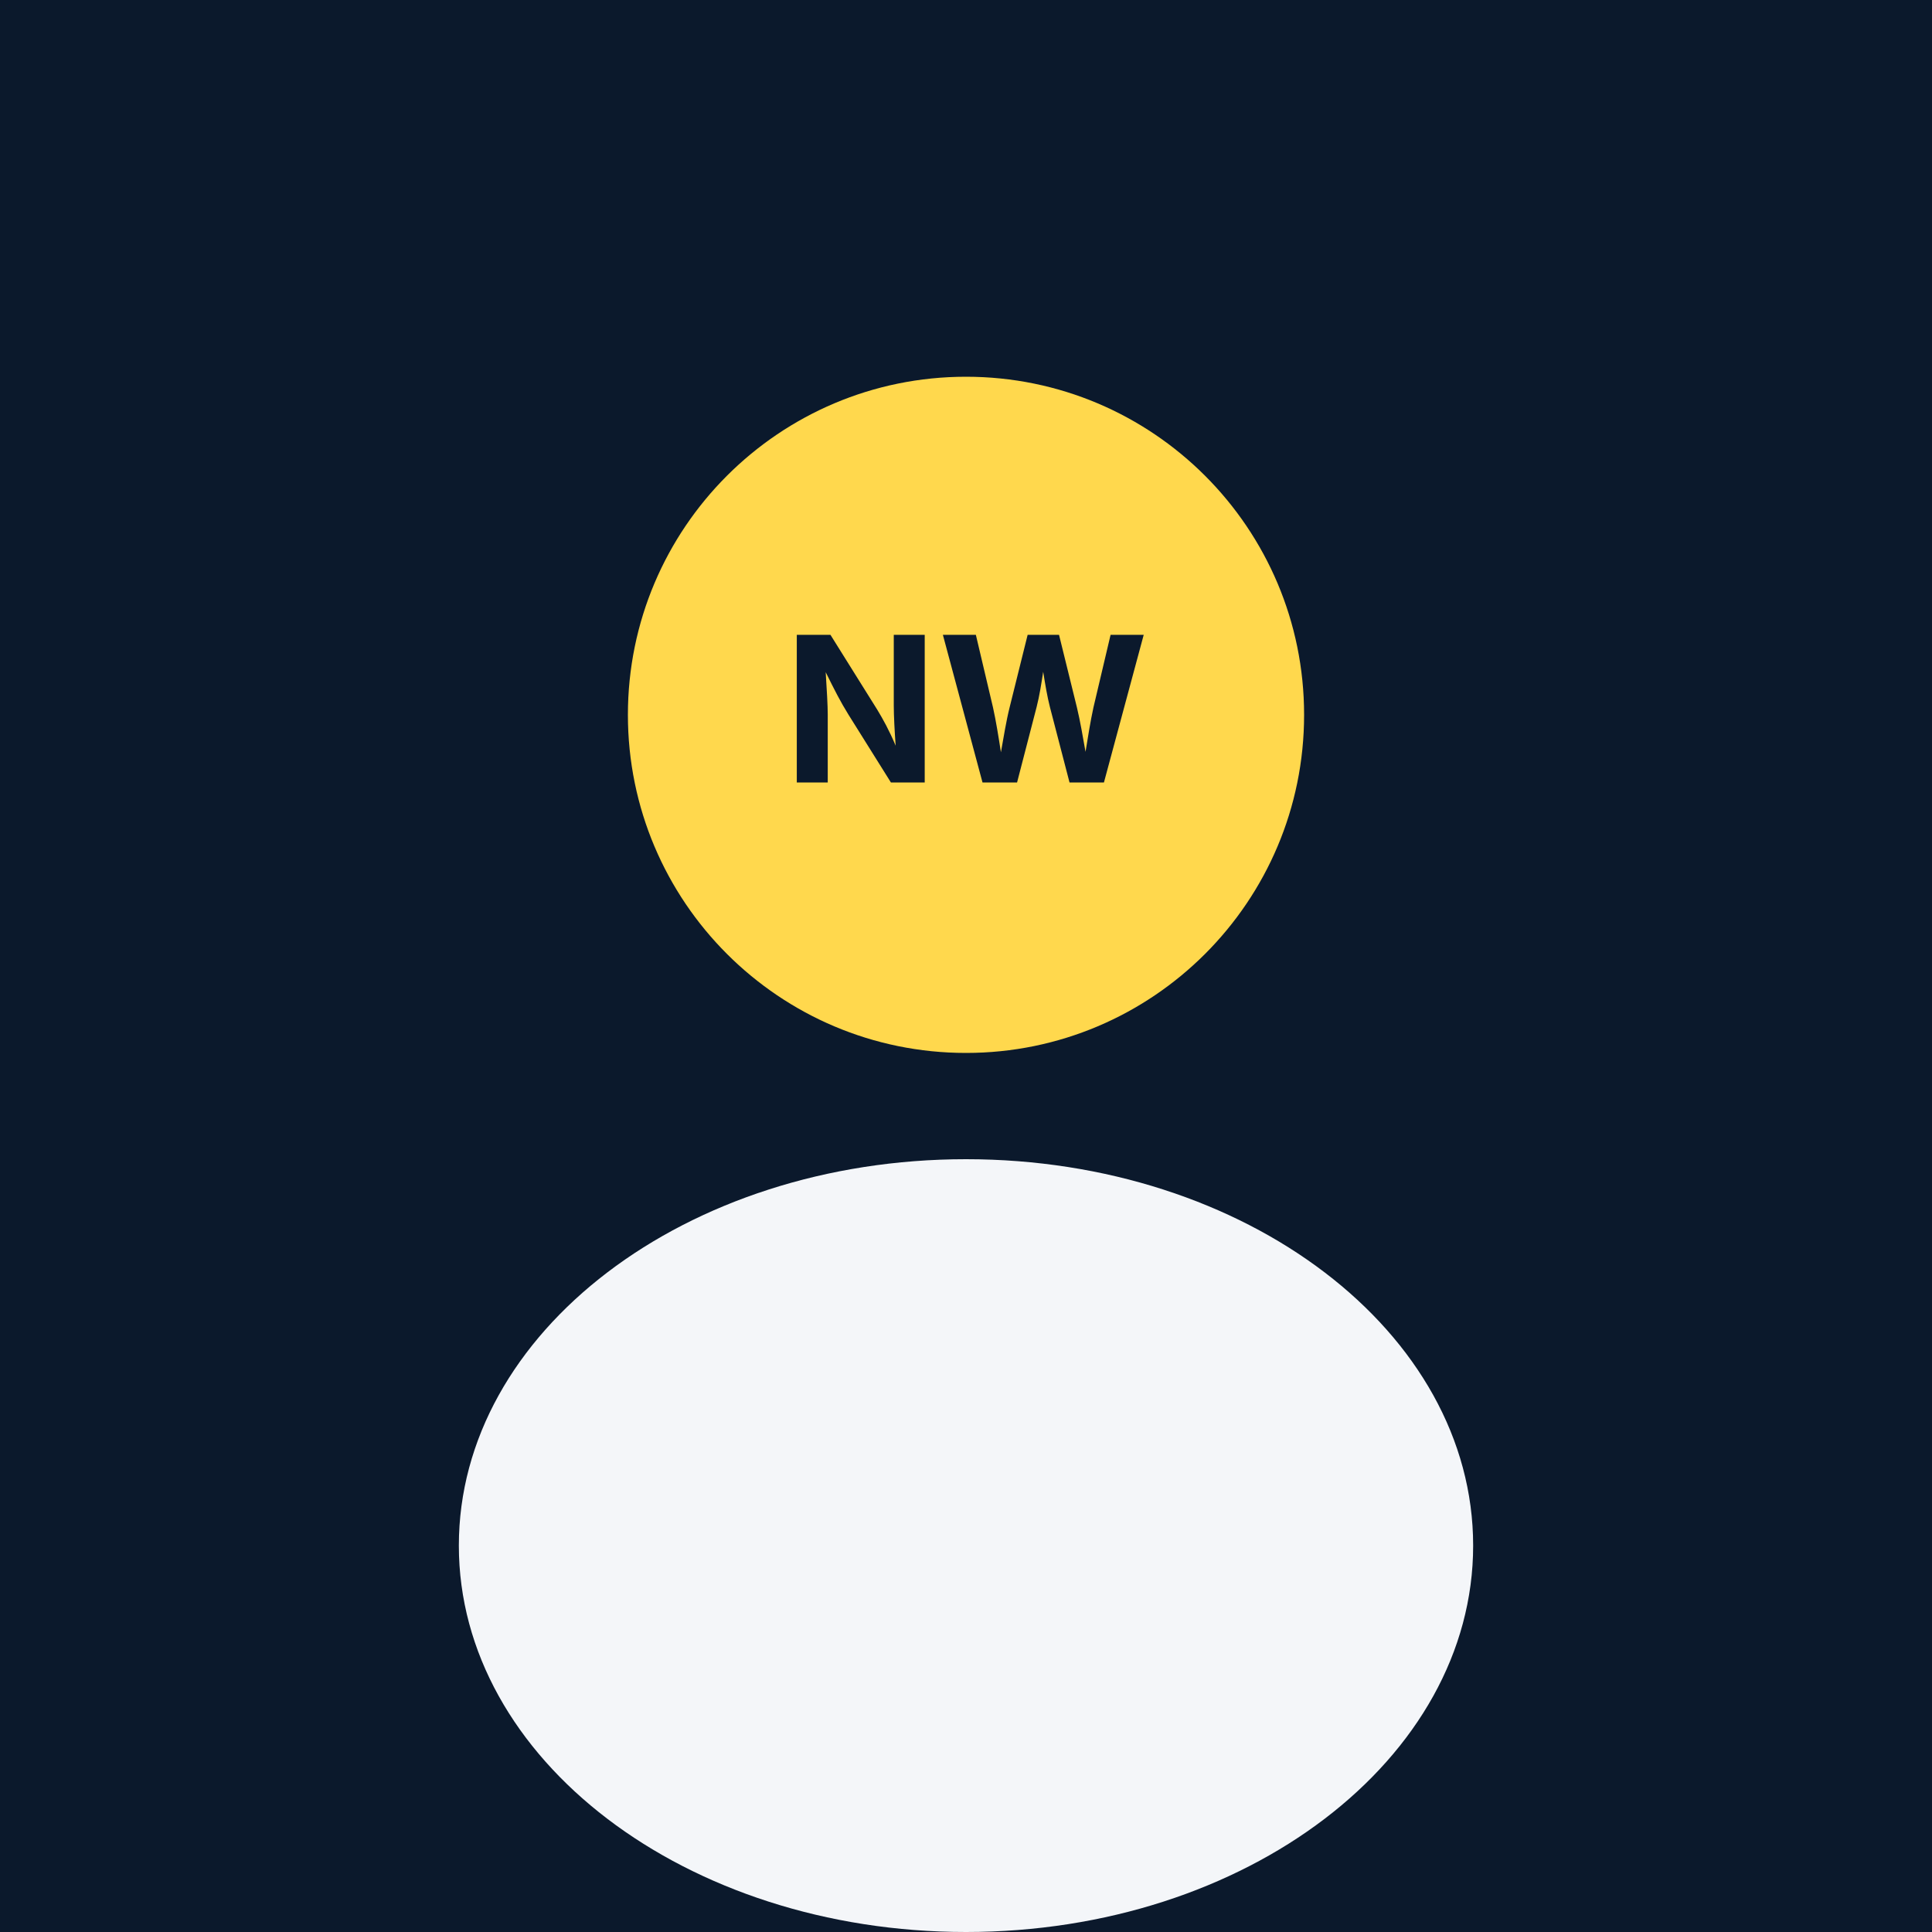
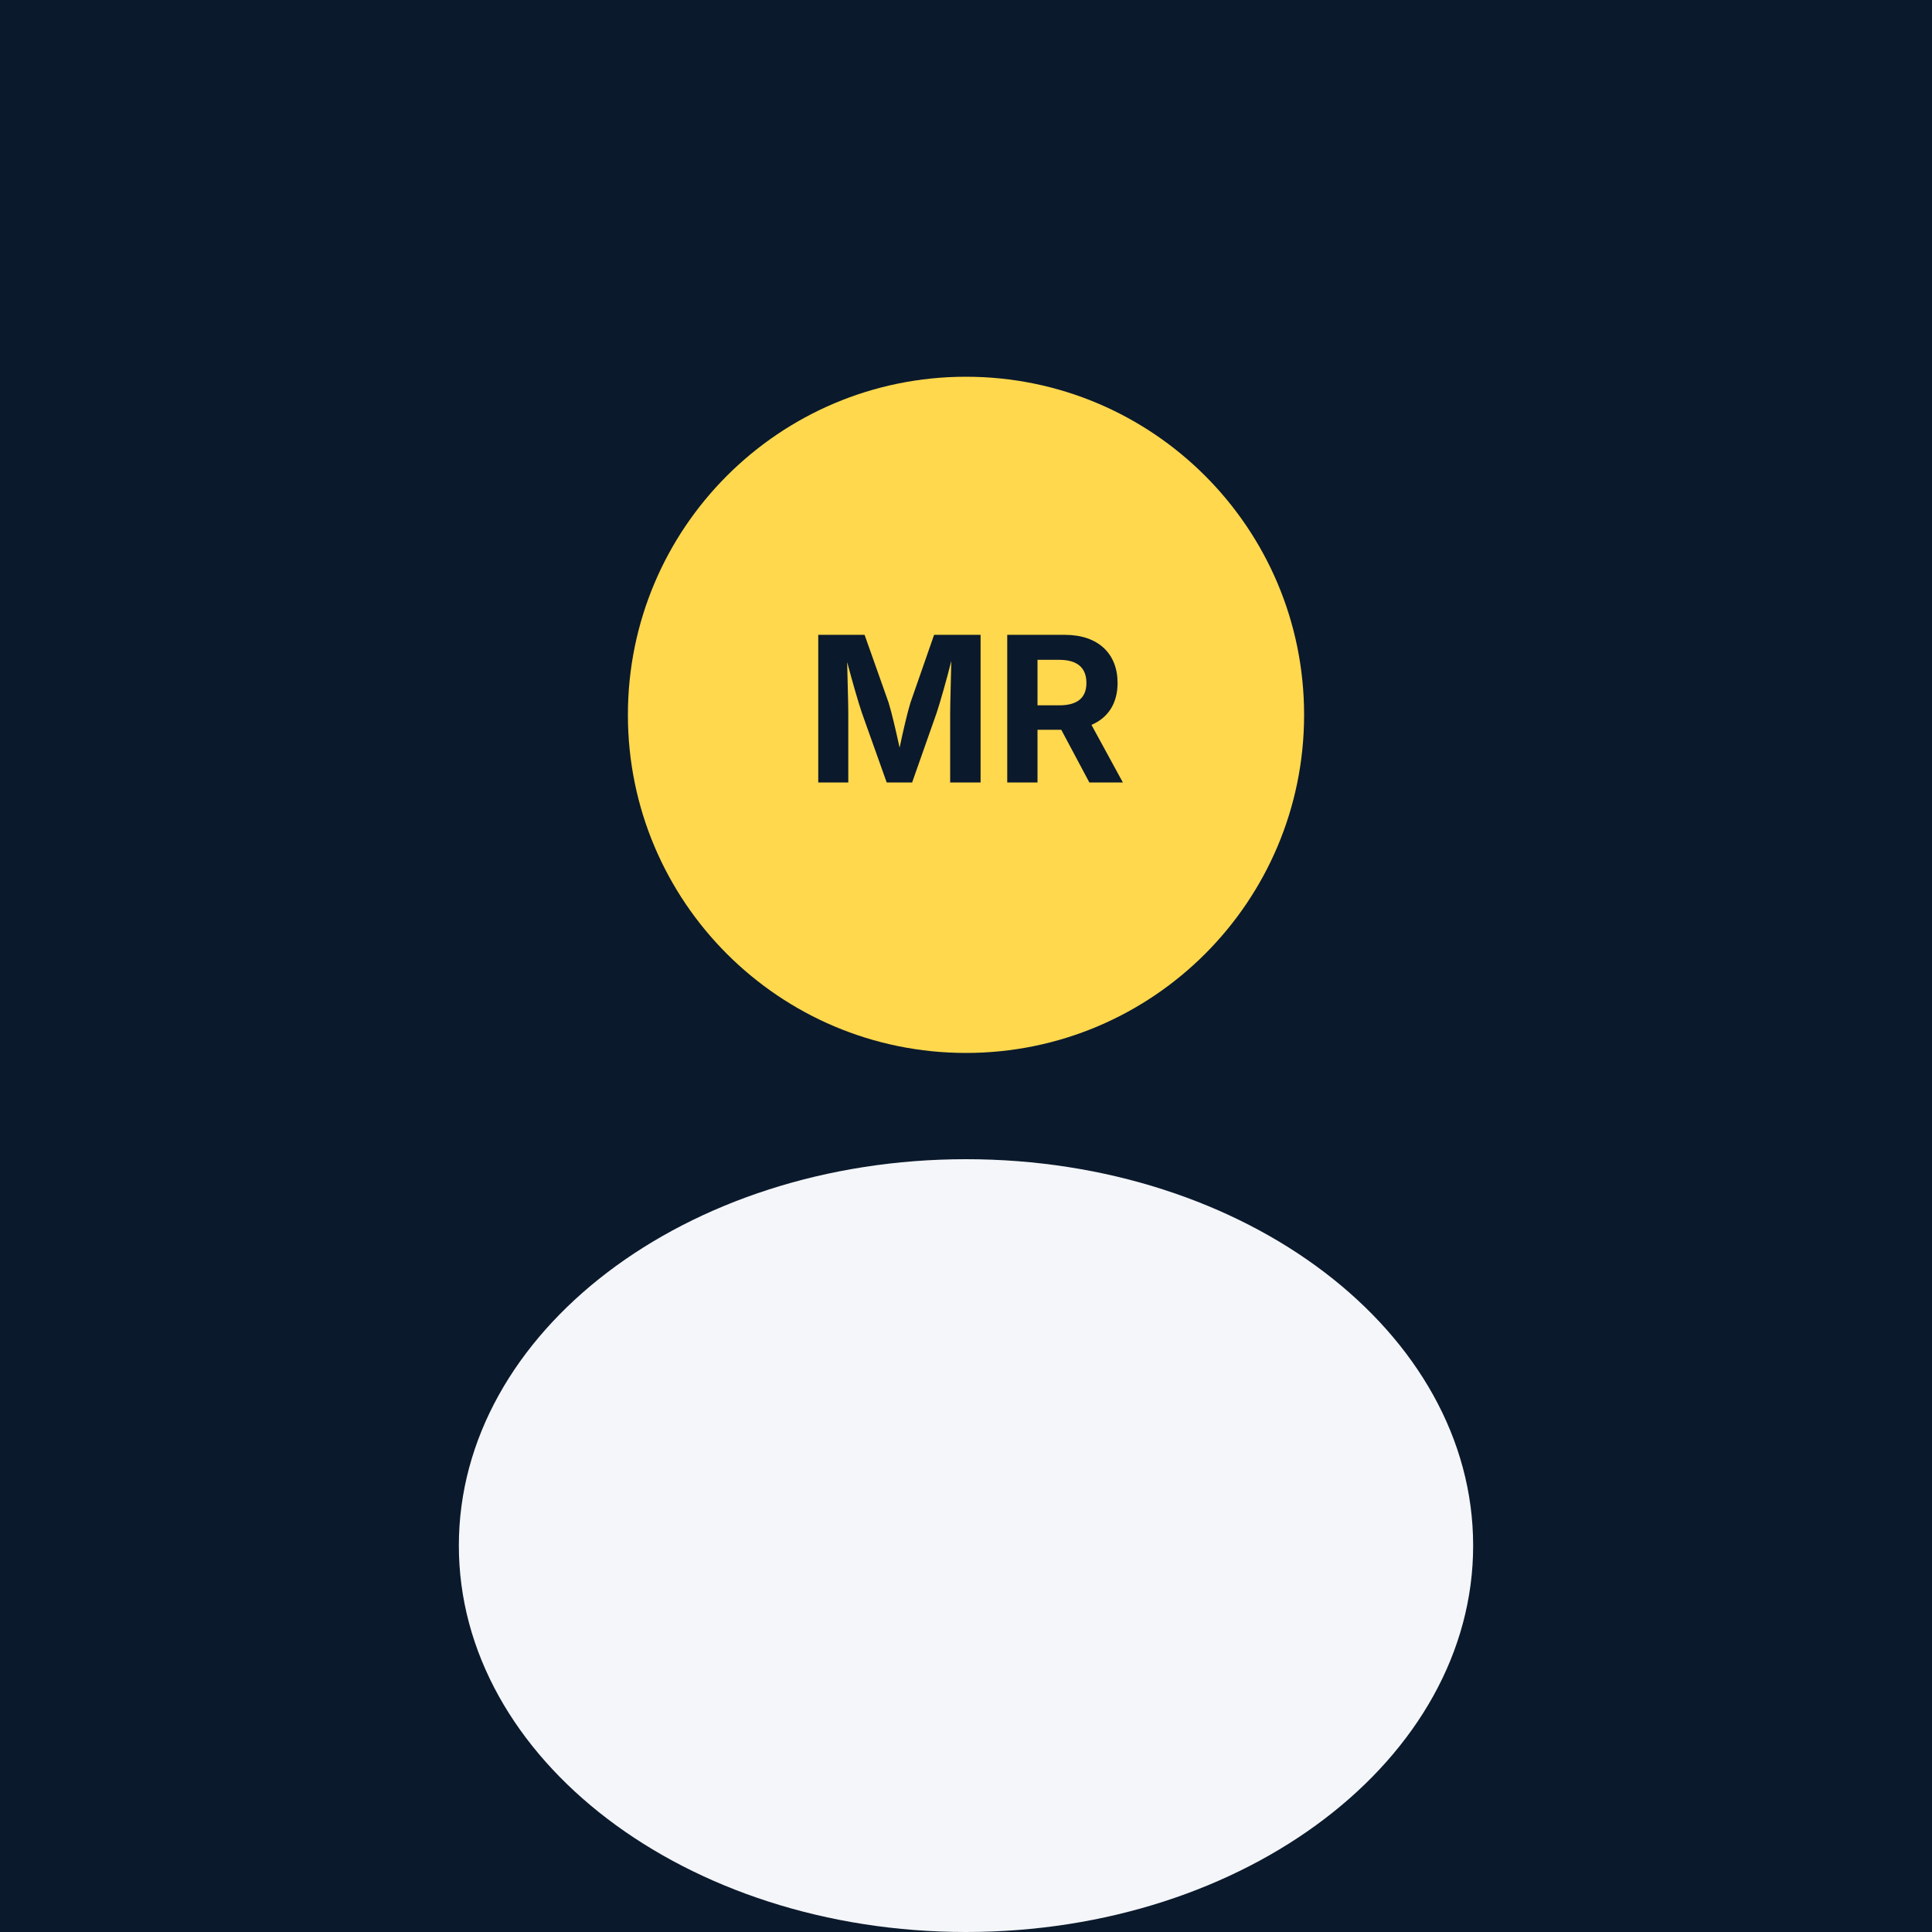
<svg xmlns="http://www.w3.org/2000/svg" viewBox="0 0 400 400">
  <rect width="400" height="400" fill="#0b192c" />
  <circle cx="200" cy="148" r="70" fill="#ffd84d" />
  <rect x="95" y="240" width="210" height="160" rx="105" fill="#f4f6f9" />
-   <text x="200" y="162" text-anchor="middle" fill="#0b192c" font-family="Inter, Arial" font-size="42" font-weight="700">NW</text>
+   <text x="200" y="162" text-anchor="middle" fill="#0b192c" font-family="Inter, Arial" font-size="42" font-weight="700">MR</text>
</svg>
